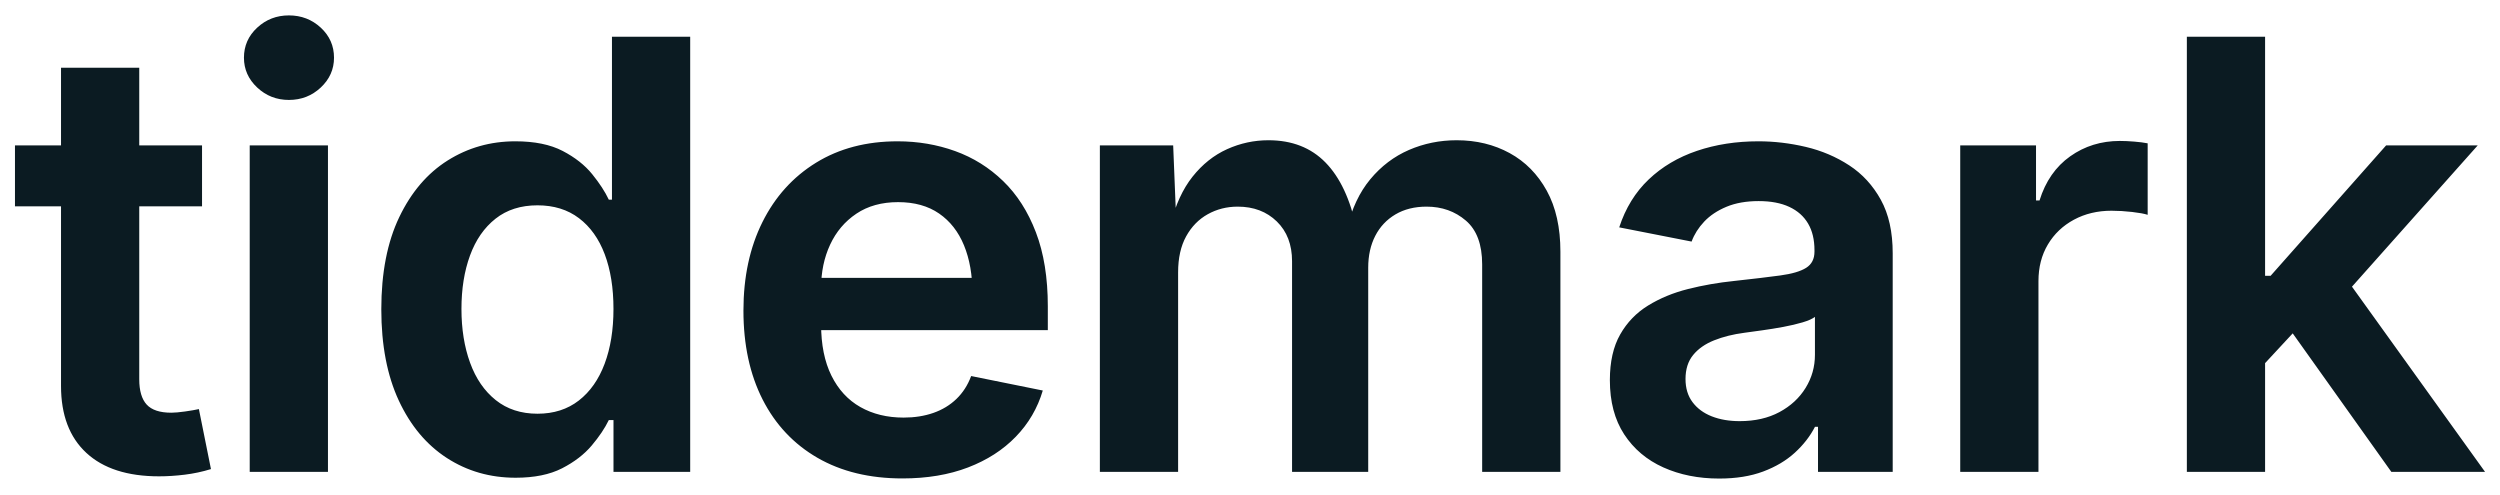
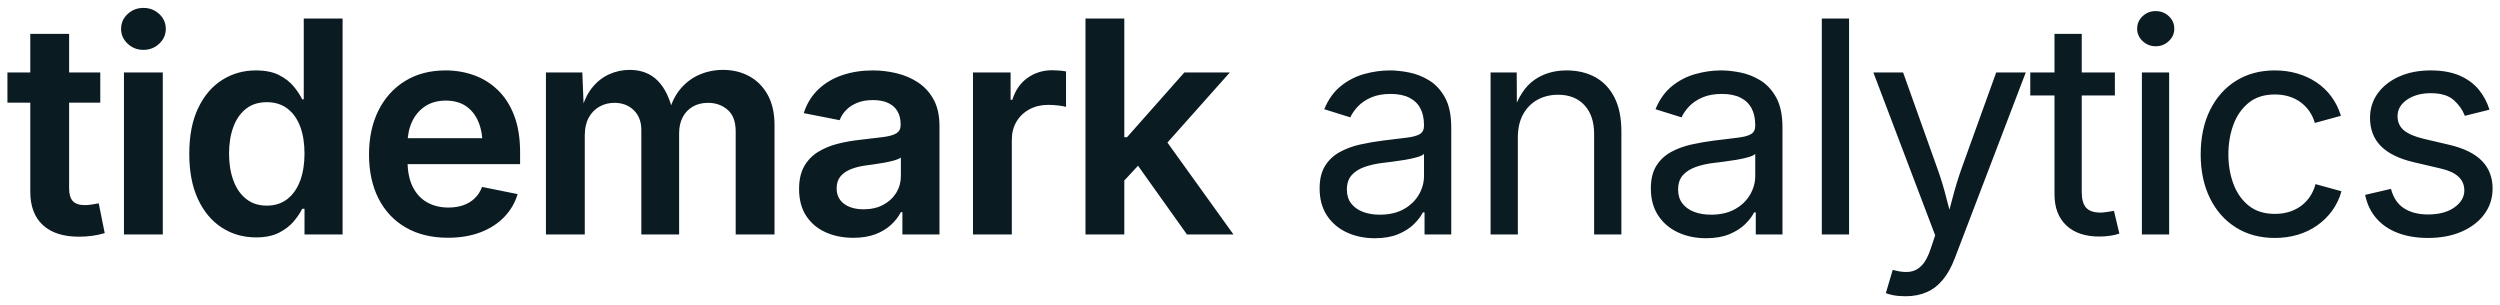
- <svg xmlns="http://www.w3.org/2000/svg" viewBox="-0.61 -31.53 167.20 32.98" width="167" height="33" role="img" aria-label="tidemark">
-   <path d="M12.902 -21.836V-17.761H0.391V-21.836ZM3.471 -27.031H8.703V-6.198Q8.703 -5.042 9.202 -4.5Q9.701 -3.958 10.848 -3.958Q11.188 -3.958 11.768 -4.04Q12.347 -4.122 12.692 -4.2L13.499 -0.187Q12.635 0.078 11.745 0.187Q10.854 0.297 10.024 0.297Q6.859 0.297 5.165 -1.271Q3.471 -2.839 3.471 -5.746Z M16.091 0.0V-21.836H21.324V0.0ZM18.711 -24.876Q17.476 -24.876 16.591 -25.707Q15.705 -26.538 15.705 -27.702Q15.705 -28.889 16.591 -29.71Q17.476 -30.53 18.711 -30.53Q19.957 -30.53 20.843 -29.71Q21.729 -28.89 21.729 -27.702Q21.729 -26.538 20.843 -25.707Q19.957 -24.876 18.711 -24.876Z M33.875 0.391Q31.314 0.391 29.275 -0.93Q27.235 -2.251 26.063 -4.766Q24.892 -7.282 24.892 -10.875Q24.892 -14.533 26.093 -17.039Q27.294 -19.545 29.329 -20.827Q31.365 -22.109 33.855 -22.109Q35.783 -22.109 37.022 -21.464Q38.26 -20.819 38.996 -19.911Q39.731 -19.003 40.106 -18.208H40.318V-29.102H45.55V0.0H40.42V-3.464H40.106Q39.716 -2.657 38.965 -1.765Q38.213 -0.872 36.981 -0.24Q35.748 0.391 33.875 0.391ZM35.338 -3.89Q36.966 -3.89 38.102 -4.773Q39.237 -5.655 39.828 -7.232Q40.419 -8.809 40.419 -10.898Q40.419 -13.003 39.834 -14.555Q39.249 -16.106 38.113 -16.967Q36.978 -17.828 35.338 -17.828Q33.662 -17.828 32.529 -16.932Q31.395 -16.035 30.824 -14.472Q30.252 -12.909 30.252 -10.898Q30.252 -8.884 30.83 -7.297Q31.407 -5.71 32.546 -4.8Q33.686 -3.89 35.338 -3.89Z M59.748 0.438Q56.452 0.438 54.064 -0.941Q51.677 -2.321 50.394 -4.84Q49.111 -7.36 49.111 -10.789Q49.111 -14.156 50.38 -16.703Q51.649 -19.25 53.97 -20.68Q56.291 -22.109 59.423 -22.109Q61.455 -22.109 63.268 -21.456Q65.081 -20.802 66.477 -19.453Q67.874 -18.105 68.671 -16.022Q69.468 -13.94 69.468 -11.075V-9.479H51.509V-12.974H66.87L64.425 -11.957Q64.425 -13.781 63.863 -15.149Q63.301 -16.518 62.197 -17.279Q61.094 -18.041 59.454 -18.041Q57.813 -18.041 56.662 -17.267Q55.511 -16.494 54.908 -15.196Q54.305 -13.899 54.305 -12.299V-9.87Q54.305 -7.835 54.994 -6.44Q55.684 -5.044 56.93 -4.337Q58.177 -3.631 59.821 -3.631Q60.917 -3.631 61.813 -3.944Q62.709 -4.257 63.355 -4.877Q64.001 -5.498 64.341 -6.41L69.132 -5.442Q68.609 -3.677 67.328 -2.354Q66.047 -1.03 64.129 -0.296Q62.21 0.438 59.748 0.438Z M72.949 0.0V-21.836H77.852L78.065 -16.551H77.683Q78.163 -18.506 79.149 -19.746Q80.135 -20.985 81.457 -21.583Q82.78 -22.18 84.224 -22.18Q86.584 -22.18 88.039 -20.692Q89.495 -19.204 90.11 -16.28H89.486Q89.947 -18.261 91.036 -19.572Q92.125 -20.883 93.623 -21.532Q95.121 -22.18 96.813 -22.18Q98.785 -22.18 100.355 -21.321Q101.925 -20.462 102.837 -18.806Q103.75 -17.15 103.75 -14.727V0.0H98.517V-13.879Q98.517 -15.871 97.429 -16.805Q96.34 -17.74 94.799 -17.74Q93.597 -17.74 92.718 -17.221Q91.84 -16.702 91.368 -15.787Q90.896 -14.871 90.896 -13.655V0.0H85.803V-14.091Q85.803 -15.753 84.785 -16.746Q83.767 -17.74 82.167 -17.74Q81.076 -17.74 80.165 -17.233Q79.255 -16.726 78.718 -15.751Q78.182 -14.777 78.182 -13.348V0.0Z M114.368 0.446Q112.29 0.446 110.631 -0.301Q108.973 -1.047 108.015 -2.512Q107.058 -3.977 107.058 -6.134Q107.058 -7.978 107.746 -9.188Q108.434 -10.399 109.616 -11.127Q110.798 -11.855 112.283 -12.229Q113.768 -12.604 115.361 -12.768Q117.267 -12.976 118.447 -13.136Q119.628 -13.296 120.185 -13.647Q120.742 -13.998 120.742 -14.729V-14.831Q120.742 -15.881 120.315 -16.608Q119.889 -17.335 119.059 -17.723Q118.229 -18.111 117.007 -18.111Q115.769 -18.111 114.857 -17.731Q113.945 -17.351 113.367 -16.738Q112.79 -16.126 112.524 -15.403L107.683 -16.354Q108.314 -18.284 109.655 -19.558Q110.995 -20.832 112.88 -21.47Q114.765 -22.109 116.994 -22.109Q118.575 -22.109 120.165 -21.734Q121.755 -21.358 123.069 -20.499Q124.383 -19.641 125.179 -18.2Q125.974 -16.76 125.974 -14.619V0.0H120.978V-3.015H120.775Q120.288 -2.068 119.425 -1.28Q118.562 -0.493 117.308 -0.024Q116.053 0.446 114.368 0.446ZM115.739 -3.394Q117.274 -3.394 118.402 -4.001Q119.529 -4.608 120.151 -5.62Q120.773 -6.632 120.773 -7.829V-10.369Q120.519 -10.169 119.943 -9.999Q119.368 -9.829 118.649 -9.695Q117.93 -9.562 117.239 -9.467Q116.547 -9.371 116.055 -9.304Q114.925 -9.156 114.03 -8.798Q113.135 -8.441 112.626 -7.816Q112.117 -7.192 112.117 -6.213Q112.117 -5.289 112.587 -4.663Q113.056 -4.036 113.871 -3.715Q114.686 -3.394 115.739 -3.394Z M130.49 0.0V-21.836H135.559V-18.152H135.793Q136.391 -20.075 137.843 -21.104Q139.295 -22.133 141.163 -22.133Q141.6 -22.133 142.126 -22.09Q142.651 -22.048 143.026 -21.974V-17.193Q142.699 -17.302 141.985 -17.384Q141.271 -17.466 140.607 -17.466Q139.207 -17.466 138.094 -16.866Q136.981 -16.266 136.352 -15.208Q135.722 -14.151 135.722 -12.759V0.0Z M150.425 -6.784V-13.112H151.247L158.974 -21.836H165.101L155.49 -11.039H154.373ZM145.647 0.0V-29.102H150.879V0.0ZM159.324 0.0 152.295 -9.871 155.831 -13.582 165.591 0.0Z" fill="#0B1B22" />
+ <svg xmlns="http://www.w3.org/2000/svg" viewBox="-0.61 -31.53 336.85 40.85" width="337" height="41" role="img" aria-label="Tidemark Analytics">
+   <path d="M12.902 -21.836V-17.761H0.391V-21.836ZM3.471 -27.031H8.703V-6.198Q8.703 -5.042 9.202 -4.5Q9.701 -3.958 10.848 -3.958Q11.188 -3.958 11.768 -4.04Q12.347 -4.122 12.692 -4.2L13.499 -0.187Q12.635 0.078 11.745 0.187Q10.854 0.297 10.024 0.297Q6.859 0.297 5.165 -1.271Q3.471 -2.839 3.471 -5.746Z M16.091 0.0V-21.836H21.324V0.0ZM18.711 -24.876Q17.476 -24.876 16.591 -25.707Q15.705 -26.538 15.705 -27.702Q15.705 -28.889 16.591 -29.71Q17.476 -30.53 18.711 -30.53Q19.957 -30.53 20.843 -29.71Q21.729 -28.89 21.729 -27.702Q21.729 -26.538 20.843 -25.707Q19.957 -24.876 18.711 -24.876Z M33.875 0.391Q31.314 0.391 29.275 -0.93Q27.235 -2.251 26.063 -4.766Q24.892 -7.282 24.892 -10.875Q24.892 -14.533 26.093 -17.039Q27.294 -19.545 29.329 -20.827Q31.365 -22.109 33.855 -22.109Q35.783 -22.109 37.022 -21.464Q38.26 -20.819 38.996 -19.911Q39.731 -19.003 40.106 -18.208H40.318V-29.102H45.55V0.0H40.42V-3.464H40.106Q39.716 -2.657 38.965 -1.765Q38.213 -0.872 36.981 -0.24Q35.748 0.391 33.875 0.391ZM35.338 -3.89Q36.966 -3.89 38.102 -4.773Q39.237 -5.655 39.828 -7.232Q40.419 -8.809 40.419 -10.898Q40.419 -13.003 39.834 -14.555Q39.249 -16.106 38.113 -16.967Q36.978 -17.828 35.338 -17.828Q33.662 -17.828 32.529 -16.932Q31.395 -16.035 30.824 -14.472Q30.252 -12.909 30.252 -10.898Q30.252 -8.884 30.83 -7.297Q31.407 -5.71 32.546 -4.8Q33.686 -3.89 35.338 -3.89Z M59.748 0.438Q56.452 0.438 54.064 -0.941Q51.677 -2.321 50.394 -4.84Q49.111 -7.36 49.111 -10.789Q49.111 -14.156 50.38 -16.703Q51.649 -19.25 53.97 -20.68Q56.291 -22.109 59.423 -22.109Q61.455 -22.109 63.268 -21.456Q65.081 -20.802 66.477 -19.453Q67.874 -18.105 68.671 -16.022Q69.468 -13.94 69.468 -11.075V-9.479H51.509V-12.974H66.87L64.425 -11.957Q64.425 -13.781 63.863 -15.149Q63.301 -16.518 62.197 -17.279Q61.094 -18.041 59.454 -18.041Q57.813 -18.041 56.662 -17.267Q55.511 -16.494 54.908 -15.196Q54.305 -13.899 54.305 -12.299V-9.87Q54.305 -7.835 54.994 -6.44Q55.684 -5.044 56.93 -4.337Q58.177 -3.631 59.821 -3.631Q60.917 -3.631 61.813 -3.944Q62.709 -4.257 63.355 -4.877Q64.001 -5.498 64.341 -6.41L69.132 -5.442Q68.609 -3.677 67.328 -2.354Q66.047 -1.03 64.129 -0.296Q62.21 0.438 59.748 0.438Z M72.949 0.0V-21.836H77.852L78.065 -16.551H77.683Q78.163 -18.506 79.149 -19.746Q80.135 -20.985 81.457 -21.583Q82.78 -22.18 84.224 -22.18Q86.584 -22.18 88.039 -20.692Q89.495 -19.204 90.11 -16.28H89.486Q89.947 -18.261 91.036 -19.572Q92.125 -20.883 93.623 -21.532Q95.121 -22.18 96.813 -22.18Q98.785 -22.18 100.355 -21.321Q101.925 -20.462 102.837 -18.806Q103.75 -17.15 103.75 -14.727V0.0H98.517V-13.879Q98.517 -15.871 97.429 -16.805Q96.34 -17.74 94.799 -17.74Q93.597 -17.74 92.718 -17.221Q91.84 -16.702 91.368 -15.787Q90.896 -14.871 90.896 -13.655V0.0H85.803V-14.091Q85.803 -15.753 84.785 -16.746Q83.767 -17.74 82.167 -17.74Q81.076 -17.74 80.165 -17.233Q79.255 -16.726 78.718 -15.751Q78.182 -14.777 78.182 -13.348V0.0Z M114.368 0.446Q112.29 0.446 110.631 -0.301Q108.973 -1.047 108.015 -2.512Q107.058 -3.977 107.058 -6.134Q107.058 -7.978 107.746 -9.188Q108.434 -10.399 109.616 -11.127Q110.798 -11.855 112.283 -12.229Q113.768 -12.604 115.361 -12.768Q117.267 -12.976 118.447 -13.136Q119.628 -13.296 120.185 -13.647Q120.742 -13.998 120.742 -14.729V-14.831Q120.742 -15.881 120.315 -16.608Q119.889 -17.335 119.059 -17.723Q118.229 -18.111 117.007 -18.111Q115.769 -18.111 114.857 -17.731Q113.945 -17.351 113.367 -16.738Q112.79 -16.126 112.524 -15.403L107.683 -16.354Q108.314 -18.284 109.655 -19.558Q110.995 -20.832 112.88 -21.47Q114.765 -22.109 116.994 -22.109Q118.575 -22.109 120.165 -21.734Q121.755 -21.358 123.069 -20.499Q124.383 -19.641 125.179 -18.2Q125.974 -16.76 125.974 -14.619V0.0H120.978V-3.015H120.775Q120.288 -2.068 119.425 -1.28Q118.562 -0.493 117.308 -0.024Q116.053 0.446 114.368 0.446ZM115.739 -3.394Q117.274 -3.394 118.402 -4.001Q119.529 -4.608 120.151 -5.62Q120.773 -6.632 120.773 -7.829V-10.369Q120.519 -10.169 119.943 -9.999Q119.368 -9.829 118.649 -9.695Q117.93 -9.562 117.239 -9.467Q116.547 -9.371 116.055 -9.304Q114.925 -9.156 114.03 -8.798Q113.135 -8.441 112.626 -7.816Q112.117 -7.192 112.117 -6.213Q112.117 -5.289 112.587 -4.663Q113.056 -4.036 113.871 -3.715Q114.686 -3.394 115.739 -3.394Z M130.49 0.0V-21.836H135.559V-18.152H135.793Q136.391 -20.075 137.843 -21.104Q139.295 -22.133 141.163 -22.133Q141.6 -22.133 142.126 -22.09Q142.651 -22.048 143.026 -21.974V-17.193Q142.699 -17.302 141.985 -17.384Q141.271 -17.466 140.607 -17.466Q139.207 -17.466 138.094 -16.866Q136.981 -16.266 136.352 -15.208Q135.722 -14.151 135.722 -12.759V0.0Z M150.425 -6.784V-13.112H151.247L158.974 -21.836H165.101L155.49 -11.039H154.373ZM145.647 0.0V-29.102H150.879V0.0ZM159.324 0.0 152.295 -9.871 155.831 -13.582 165.591 0.0Z M184.624 0.502Q182.553 0.502 180.866 -0.276Q179.18 -1.054 178.187 -2.554Q177.195 -4.055 177.195 -6.204Q177.195 -8.076 177.932 -9.251Q178.669 -10.427 179.904 -11.106Q181.139 -11.784 182.641 -12.12Q184.143 -12.456 185.673 -12.649Q187.622 -12.898 188.848 -13.037Q190.074 -13.176 190.666 -13.51Q191.258 -13.844 191.258 -14.638V-14.754Q191.258 -16.092 190.758 -17.019Q190.257 -17.947 189.259 -18.444Q188.26 -18.94 186.764 -18.94Q185.231 -18.94 184.136 -18.462Q183.041 -17.984 182.358 -17.262Q181.675 -16.541 181.331 -15.782L177.82 -16.881Q178.64 -18.867 180.058 -20.004Q181.476 -21.141 183.21 -21.625Q184.944 -22.109 186.674 -22.109Q187.812 -22.109 189.226 -21.836Q190.64 -21.562 191.94 -20.773Q193.24 -19.985 194.085 -18.46Q194.93 -16.936 194.93 -14.415V0.0H191.333V-2.973H191.101Q190.72 -2.194 189.895 -1.386Q189.071 -0.577 187.768 -0.038Q186.464 0.502 184.624 0.502ZM185.299 -2.67Q187.214 -2.67 188.542 -3.418Q189.869 -4.165 190.565 -5.367Q191.261 -6.569 191.261 -7.885V-10.868Q191.043 -10.619 190.333 -10.417Q189.624 -10.215 188.715 -10.061Q187.806 -9.907 186.954 -9.801Q186.101 -9.694 185.594 -9.635Q184.337 -9.479 183.253 -9.101Q182.168 -8.722 181.518 -7.999Q180.868 -7.277 180.868 -6.051Q180.868 -4.938 181.444 -4.188Q182.019 -3.439 183.016 -3.054Q184.014 -2.67 185.299 -2.67Z M203.903 -13.056V0.0H200.231V-21.836H203.753L203.778 -16.532H203.299Q204.286 -19.54 206.125 -20.825Q207.964 -22.109 210.464 -22.109Q212.675 -22.109 214.337 -21.196Q215.999 -20.282 216.927 -18.455Q217.855 -16.628 217.855 -13.869V0.0H214.183V-13.527Q214.183 -16.014 212.883 -17.422Q211.582 -18.83 209.326 -18.83Q207.785 -18.83 206.555 -18.156Q205.324 -17.482 204.613 -16.193Q203.903 -14.903 203.903 -13.056Z M229.254 0.502Q227.183 0.502 225.497 -0.276Q223.81 -1.054 222.818 -2.554Q221.825 -4.055 221.825 -6.204Q221.825 -8.076 222.562 -9.251Q223.3 -10.427 224.534 -11.106Q225.769 -11.784 227.272 -12.12Q228.774 -12.456 230.304 -12.649Q232.252 -12.898 233.478 -13.037Q234.704 -13.176 235.296 -13.51Q235.889 -13.844 235.889 -14.638V-14.754Q235.889 -16.092 235.388 -17.019Q234.888 -17.947 233.889 -18.444Q232.89 -18.94 231.394 -18.94Q229.861 -18.94 228.766 -18.462Q227.671 -17.984 226.988 -17.262Q226.306 -16.541 225.962 -15.782L222.45 -16.881Q223.271 -18.867 224.689 -20.004Q226.107 -21.141 227.841 -21.625Q229.575 -22.109 231.304 -22.109Q232.442 -22.109 233.856 -21.836Q235.27 -21.562 236.571 -20.773Q237.871 -19.985 238.716 -18.46Q239.56 -16.936 239.56 -14.415V0.0H235.963V-2.973H235.732Q235.35 -2.194 234.526 -1.386Q233.702 -0.577 232.398 -0.038Q231.094 0.502 229.254 0.502ZM229.93 -2.67Q231.845 -2.67 233.172 -3.418Q234.5 -4.165 235.196 -5.367Q235.891 -6.569 235.891 -7.885V-10.868Q235.673 -10.619 234.964 -10.417Q234.254 -10.215 233.346 -10.061Q232.437 -9.907 231.584 -9.801Q230.731 -9.694 230.225 -9.635Q228.968 -9.479 227.883 -9.101Q226.799 -8.722 226.149 -7.999Q225.499 -7.277 225.499 -6.051Q225.499 -4.938 226.074 -4.188Q226.649 -3.439 227.647 -3.054Q228.644 -2.67 229.93 -2.67Z M248.533 -29.102V0.0H244.861V-29.102Z M253.489 7.898 254.417 4.76 254.811 4.864Q255.893 5.139 256.774 5.012Q257.655 4.884 258.348 4.151Q259.042 3.418 259.542 1.887L260.136 0.114L251.806 -21.836H255.812L260.395 -8.994Q261.133 -6.955 261.634 -4.953Q262.136 -2.951 262.7 -1.045H261.406Q261.971 -2.951 262.489 -4.963Q263.007 -6.976 263.728 -8.994L268.359 -21.836H272.342L262.773 3.216Q262.109 4.956 261.174 6.09Q260.239 7.224 258.988 7.772Q257.737 8.32 256.15 8.32Q255.198 8.32 254.492 8.181Q253.785 8.043 253.489 7.898Z M284.349 -21.836V-18.731H272.949V-21.836ZM276.212 -27.031H279.884V-5.713Q279.884 -4.276 280.471 -3.614Q281.058 -2.952 282.423 -2.952Q282.755 -2.952 283.279 -3.031Q283.802 -3.109 284.224 -3.187L284.954 -0.124Q284.378 0.078 283.667 0.177Q282.956 0.276 282.259 0.276Q279.397 0.276 277.804 -1.225Q276.212 -2.726 276.212 -5.423Z M287.989 0.0V-21.836H291.661V0.0ZM289.843 -25.362Q288.825 -25.362 288.087 -26.059Q287.35 -26.756 287.35 -27.731Q287.35 -28.727 288.087 -29.414Q288.825 -30.101 289.843 -30.101Q290.879 -30.101 291.617 -29.414Q292.354 -28.727 292.354 -27.731Q292.354 -26.756 291.617 -26.059Q290.879 -25.362 289.843 -25.362Z M305.899 0.466Q302.91 0.466 300.663 -0.941Q298.416 -2.347 297.163 -4.886Q295.91 -7.425 295.91 -10.784Q295.91 -14.2 297.163 -16.748Q298.416 -19.296 300.663 -20.703Q302.91 -22.109 305.899 -22.109Q307.506 -22.109 308.928 -21.693Q310.35 -21.276 311.519 -20.494Q312.688 -19.711 313.526 -18.573Q314.365 -17.435 314.805 -15.993L311.288 -15.031Q311.057 -15.872 310.577 -16.573Q310.097 -17.275 309.414 -17.79Q308.732 -18.305 307.847 -18.586Q306.962 -18.867 305.904 -18.867Q303.758 -18.867 302.375 -17.745Q300.992 -16.622 300.317 -14.79Q299.643 -12.959 299.643 -10.785Q299.643 -8.65 300.317 -6.828Q300.992 -5.005 302.375 -3.891Q303.758 -2.776 305.904 -2.776Q306.981 -2.776 307.885 -3.067Q308.788 -3.358 309.49 -3.892Q310.192 -4.427 310.672 -5.167Q311.152 -5.907 311.382 -6.786L314.88 -5.825Q314.459 -4.343 313.611 -3.185Q312.763 -2.028 311.585 -1.207Q310.407 -0.386 308.966 0.04Q307.525 0.466 305.899 0.466Z M326.551 0.466Q324.278 0.466 322.511 -0.195Q320.744 -0.856 319.601 -2.155Q318.458 -3.453 318.068 -5.338L321.55 -6.148Q322.016 -4.369 323.299 -3.535Q324.583 -2.7 326.526 -2.7Q328.77 -2.7 330.102 -3.654Q331.433 -4.608 331.433 -5.931Q331.433 -7.046 330.649 -7.784Q329.865 -8.522 328.256 -8.889L324.614 -9.742Q321.633 -10.442 320.18 -11.921Q318.727 -13.401 318.727 -15.715Q318.727 -17.605 319.788 -19.046Q320.848 -20.487 322.69 -21.298Q324.531 -22.109 326.885 -22.109Q329.154 -22.109 330.748 -21.433Q332.341 -20.756 333.34 -19.566Q334.338 -18.377 334.821 -16.817L331.503 -15.991Q331.06 -17.159 330.022 -18.1Q328.984 -19.04 326.909 -19.04Q324.99 -19.04 323.712 -18.161Q322.435 -17.282 322.435 -15.939Q322.435 -14.755 323.297 -14.033Q324.16 -13.311 326.049 -12.871L329.391 -12.089Q332.373 -11.391 333.807 -9.917Q335.241 -8.443 335.241 -6.191Q335.241 -4.261 334.146 -2.76Q333.051 -1.258 331.09 -0.396Q329.13 0.466 326.551 0.466Z" fill="#0B1B22" />
</svg>
